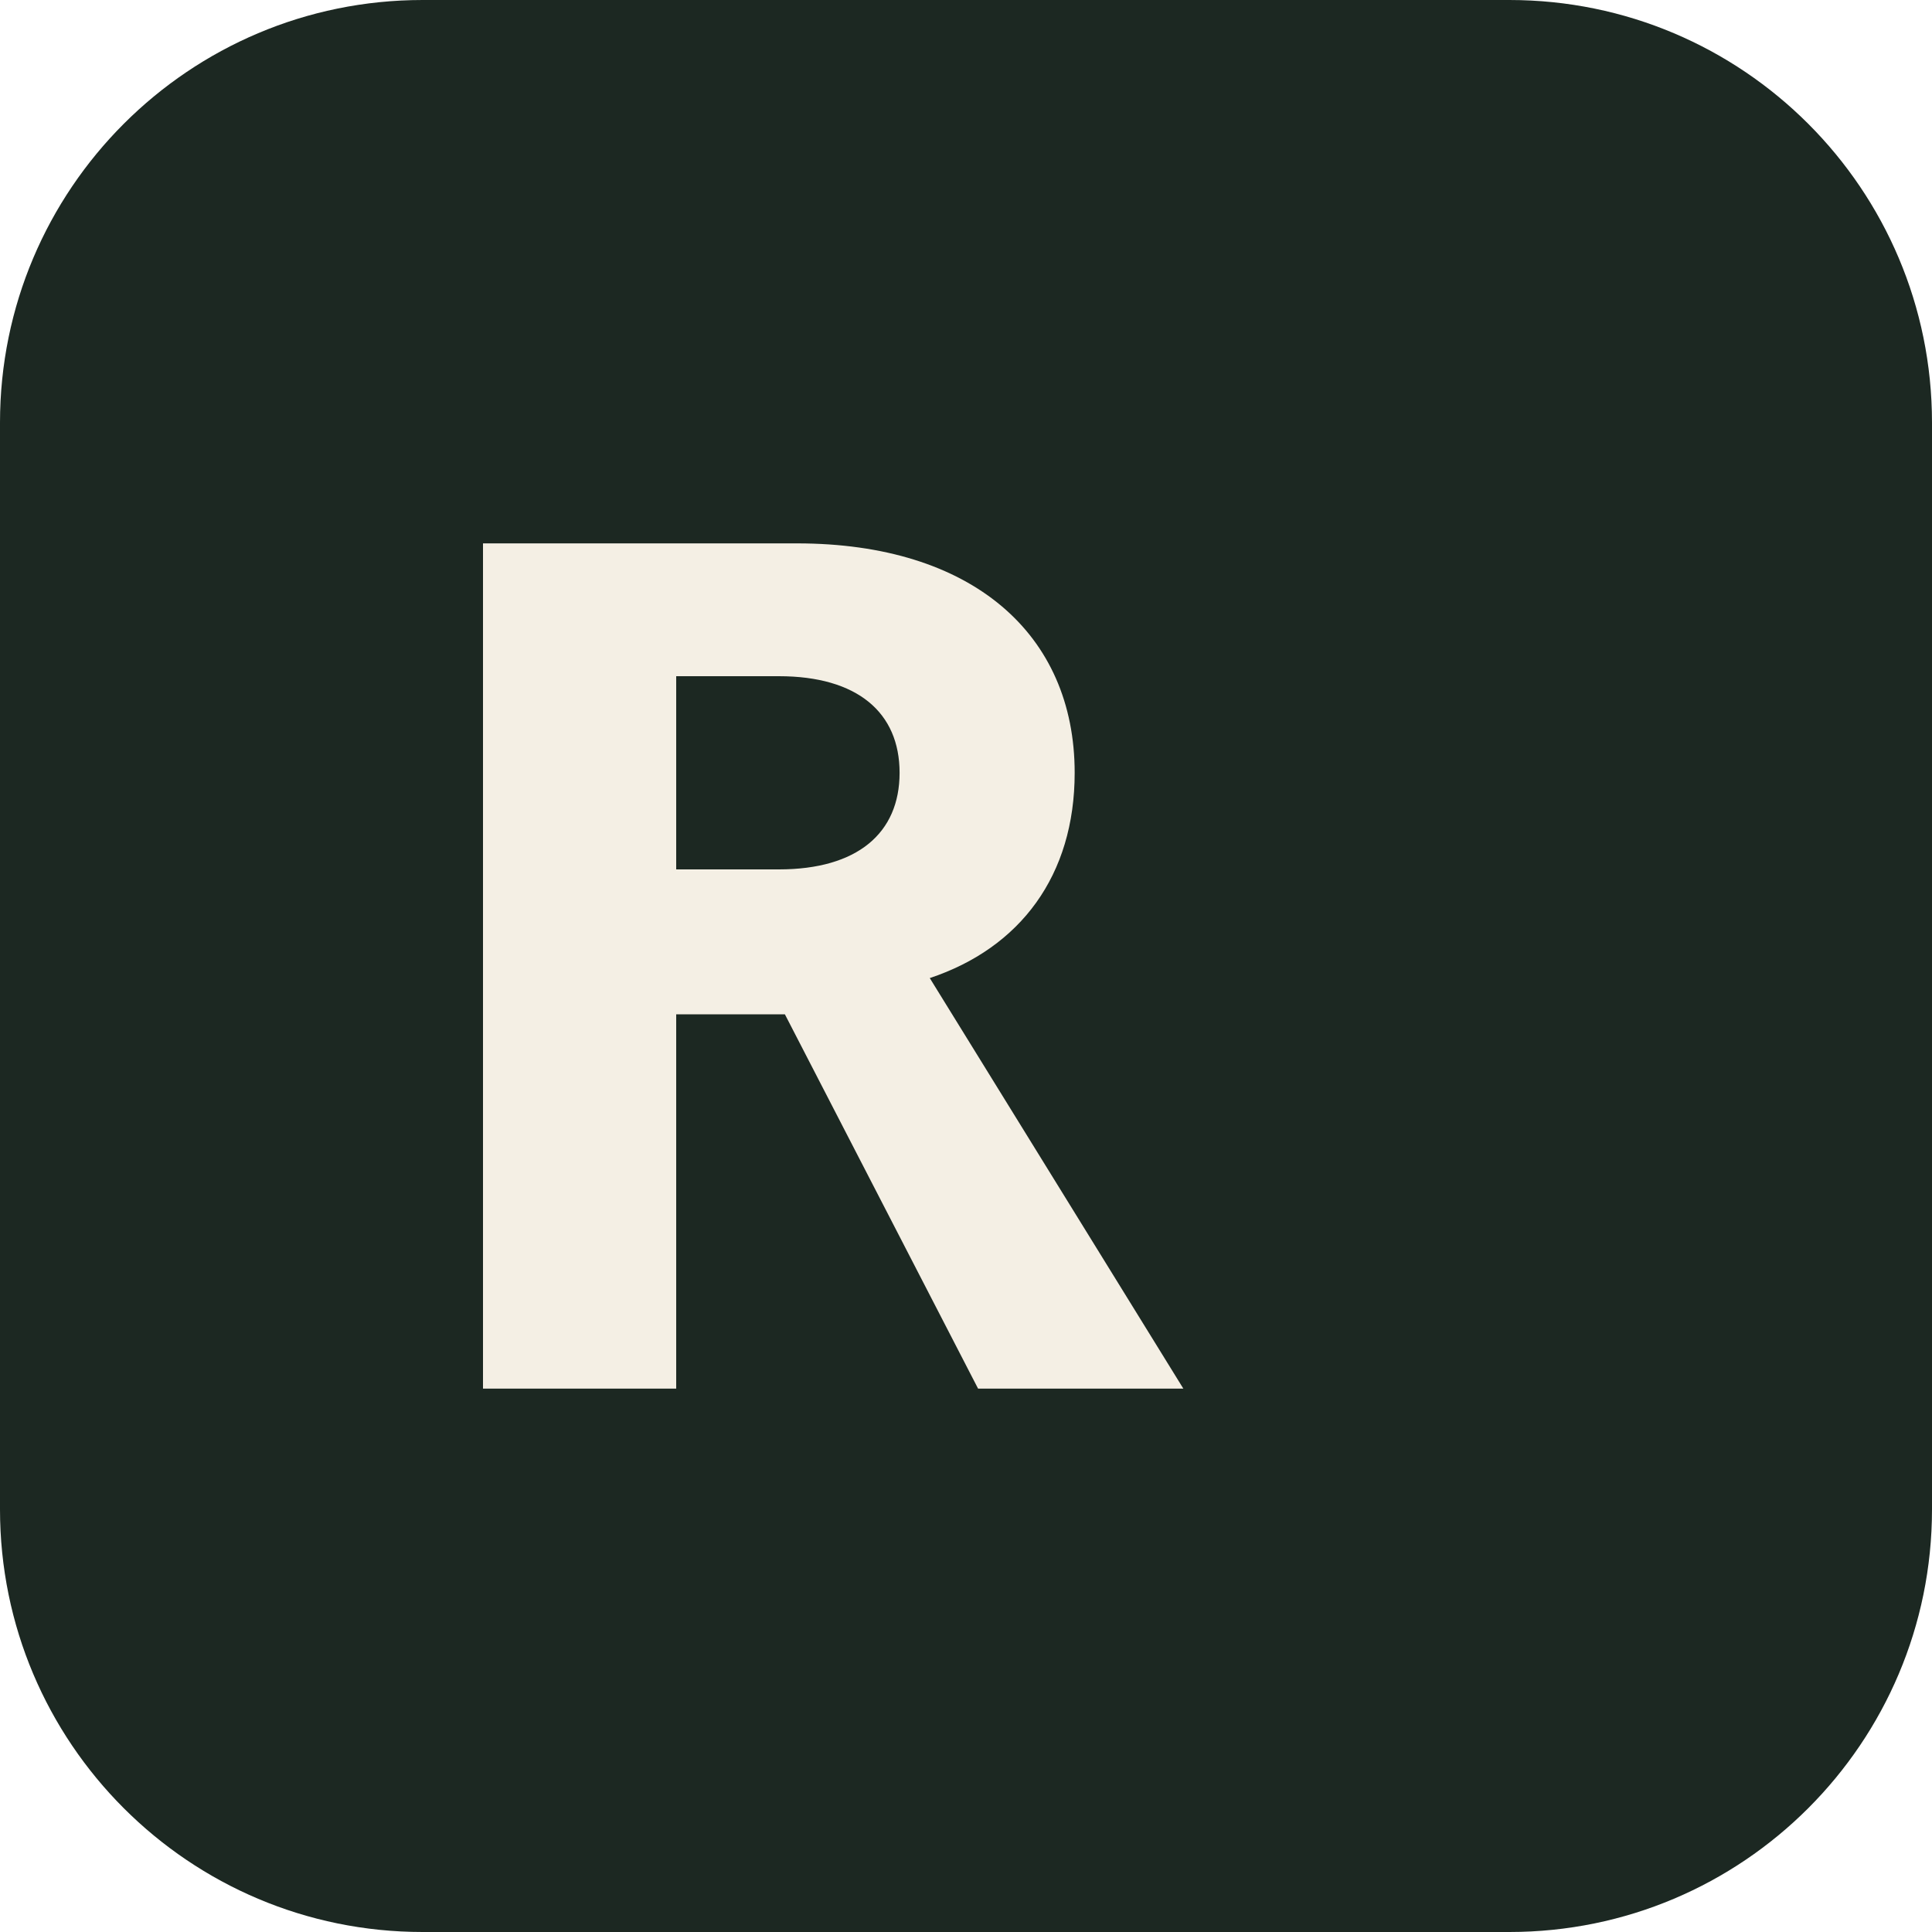
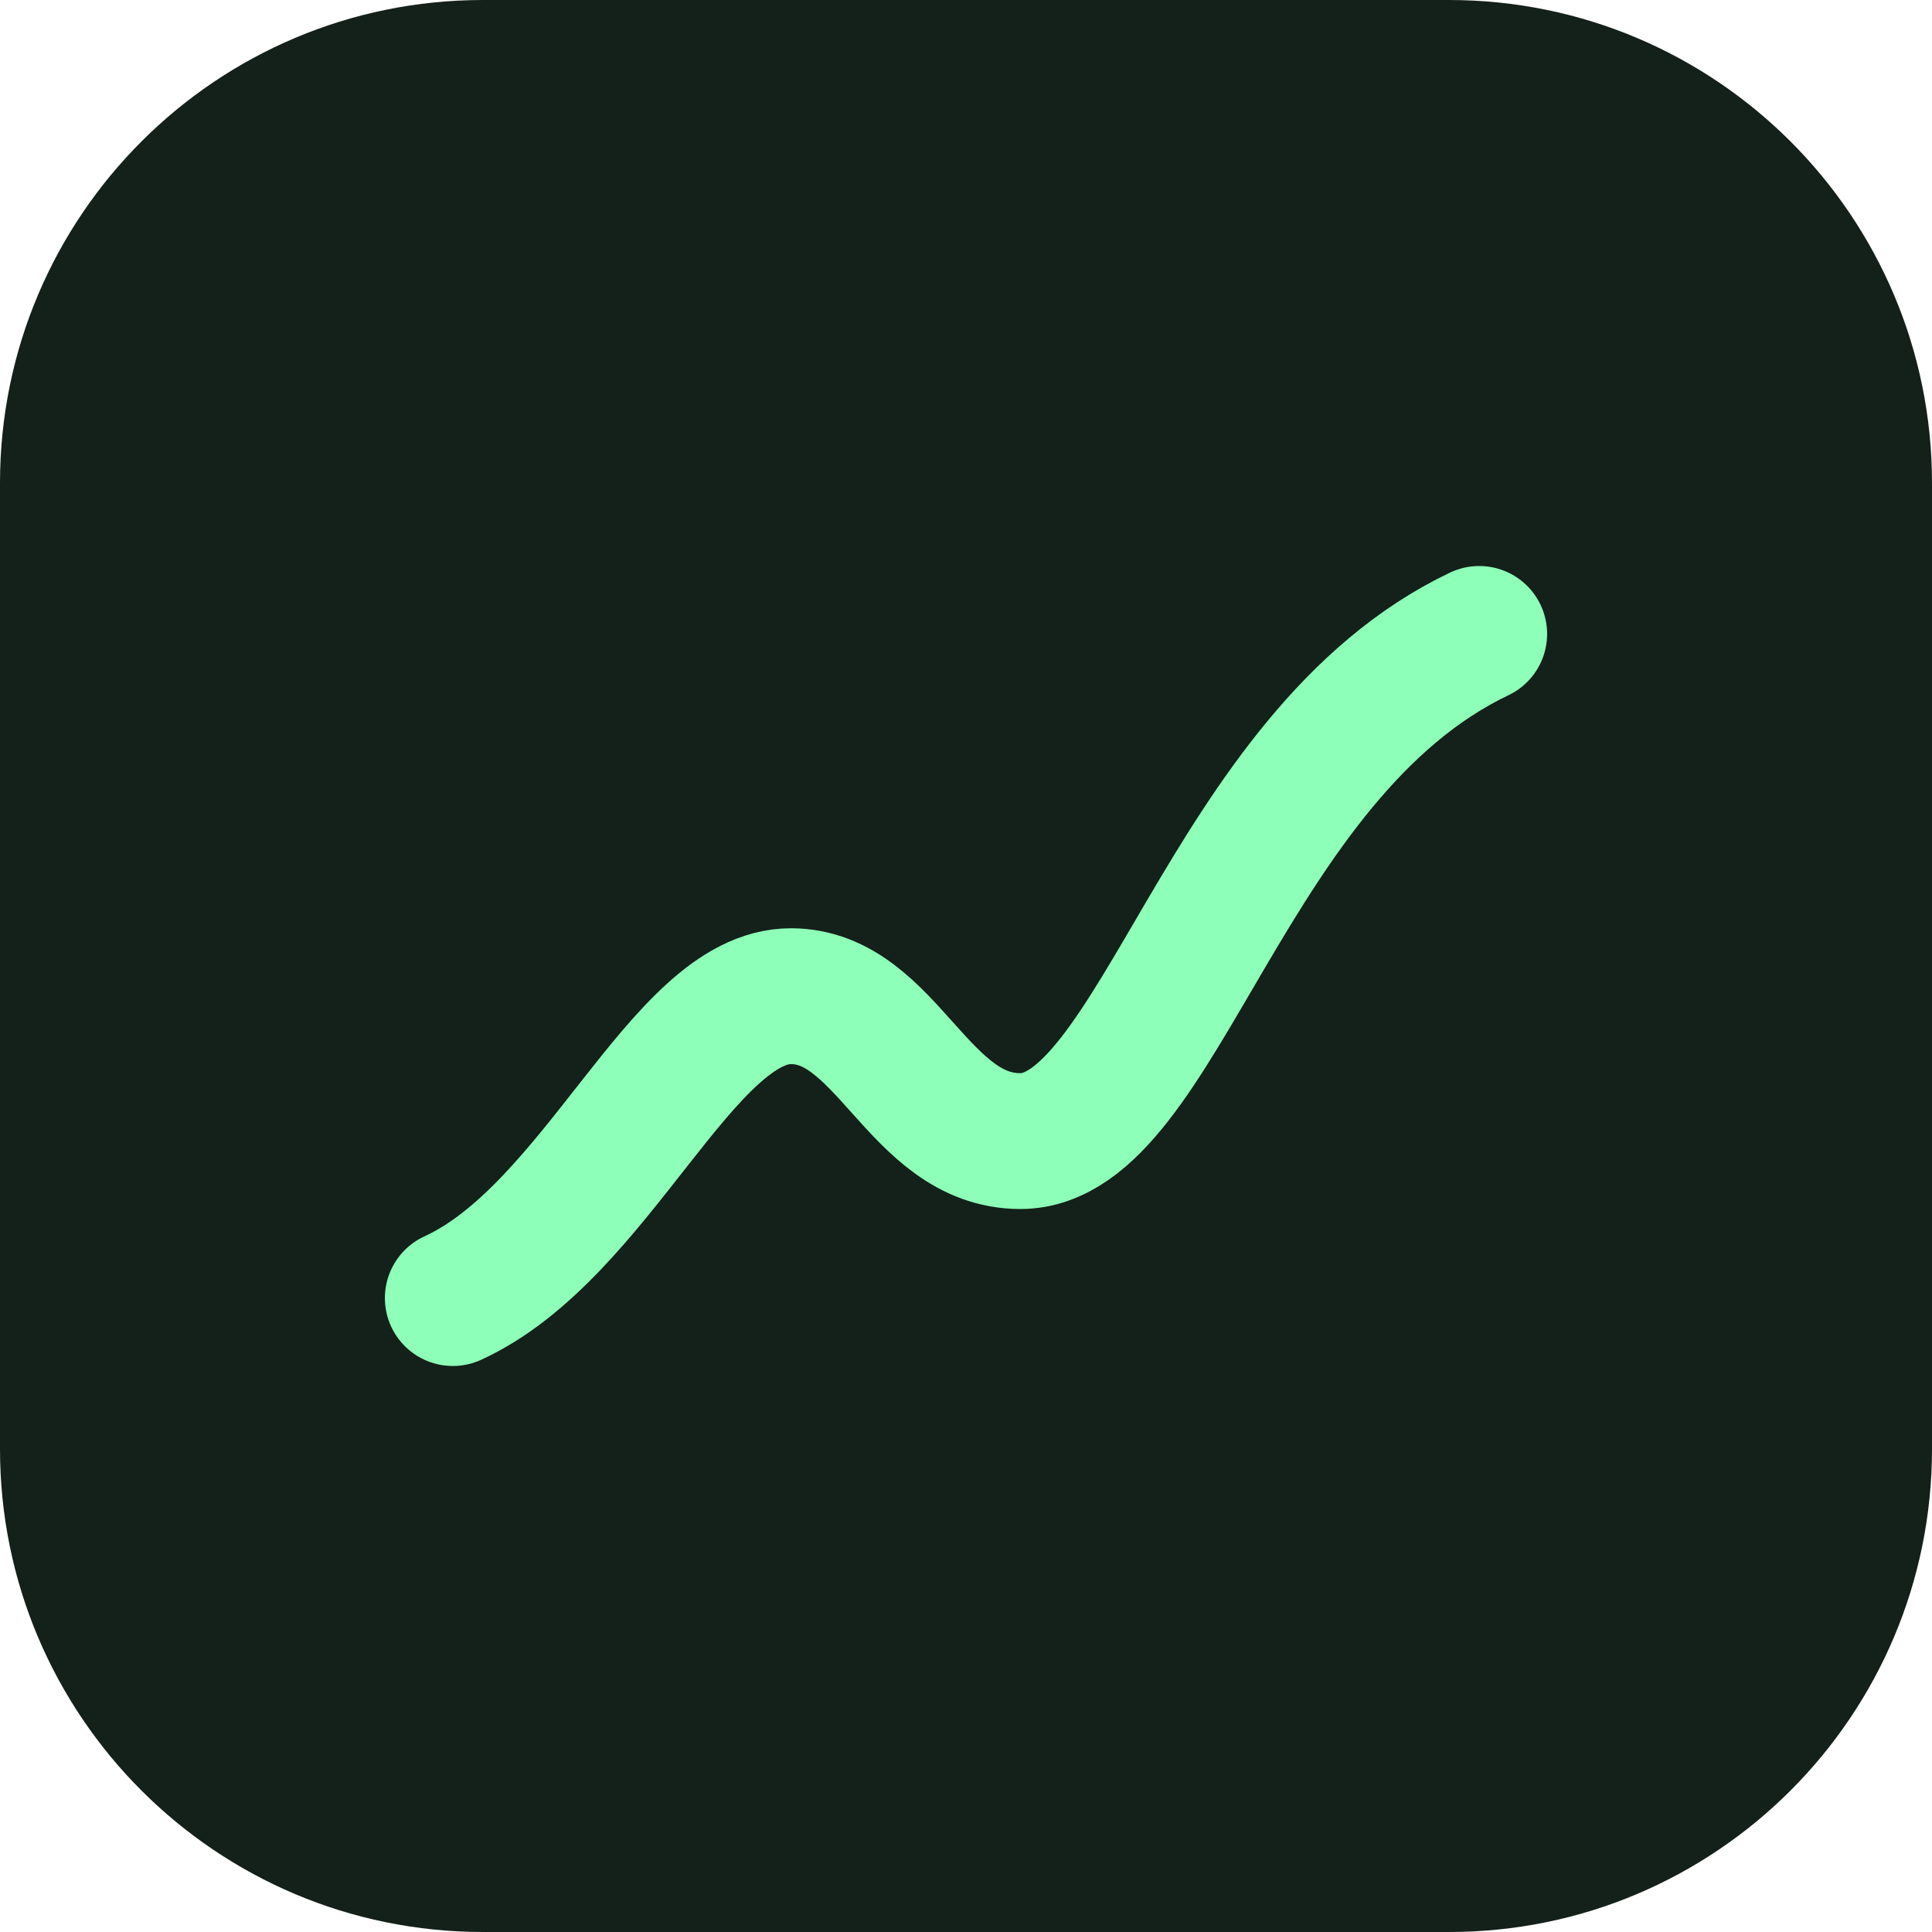
<svg xmlns="http://www.w3.org/2000/svg" viewBox="0 0 32 32">
-   <rect width="32" height="32" rx="7" fill="#1c2822" />
-   <path fill="#f4efe4" d="M8 23V9h5.2c2.9 0 4.6 1.5 4.6 3.8 0 1.7-.9 2.9-2.4 3.4L19.6 23h-3.4l-3.2-6.2H11.2V23H8zm3.2-8.6h1.7c1.3 0 2-.6 2-1.6s-.7-1.6-2-1.6h-1.7v3.2z" />
+   <rect width="32" height="32" rx="8" fill="#14201a" />
+   <path d="M7.5 21.5c2.4-1.1 3.8-5 5.6-5 1.6 0 2.1 2.4 3.8 2.4 2.3 0 3.4-6.4 7.6-8.4" fill="none" stroke="#8dffb8" stroke-width="2.25" stroke-linecap="round" />
</svg>
